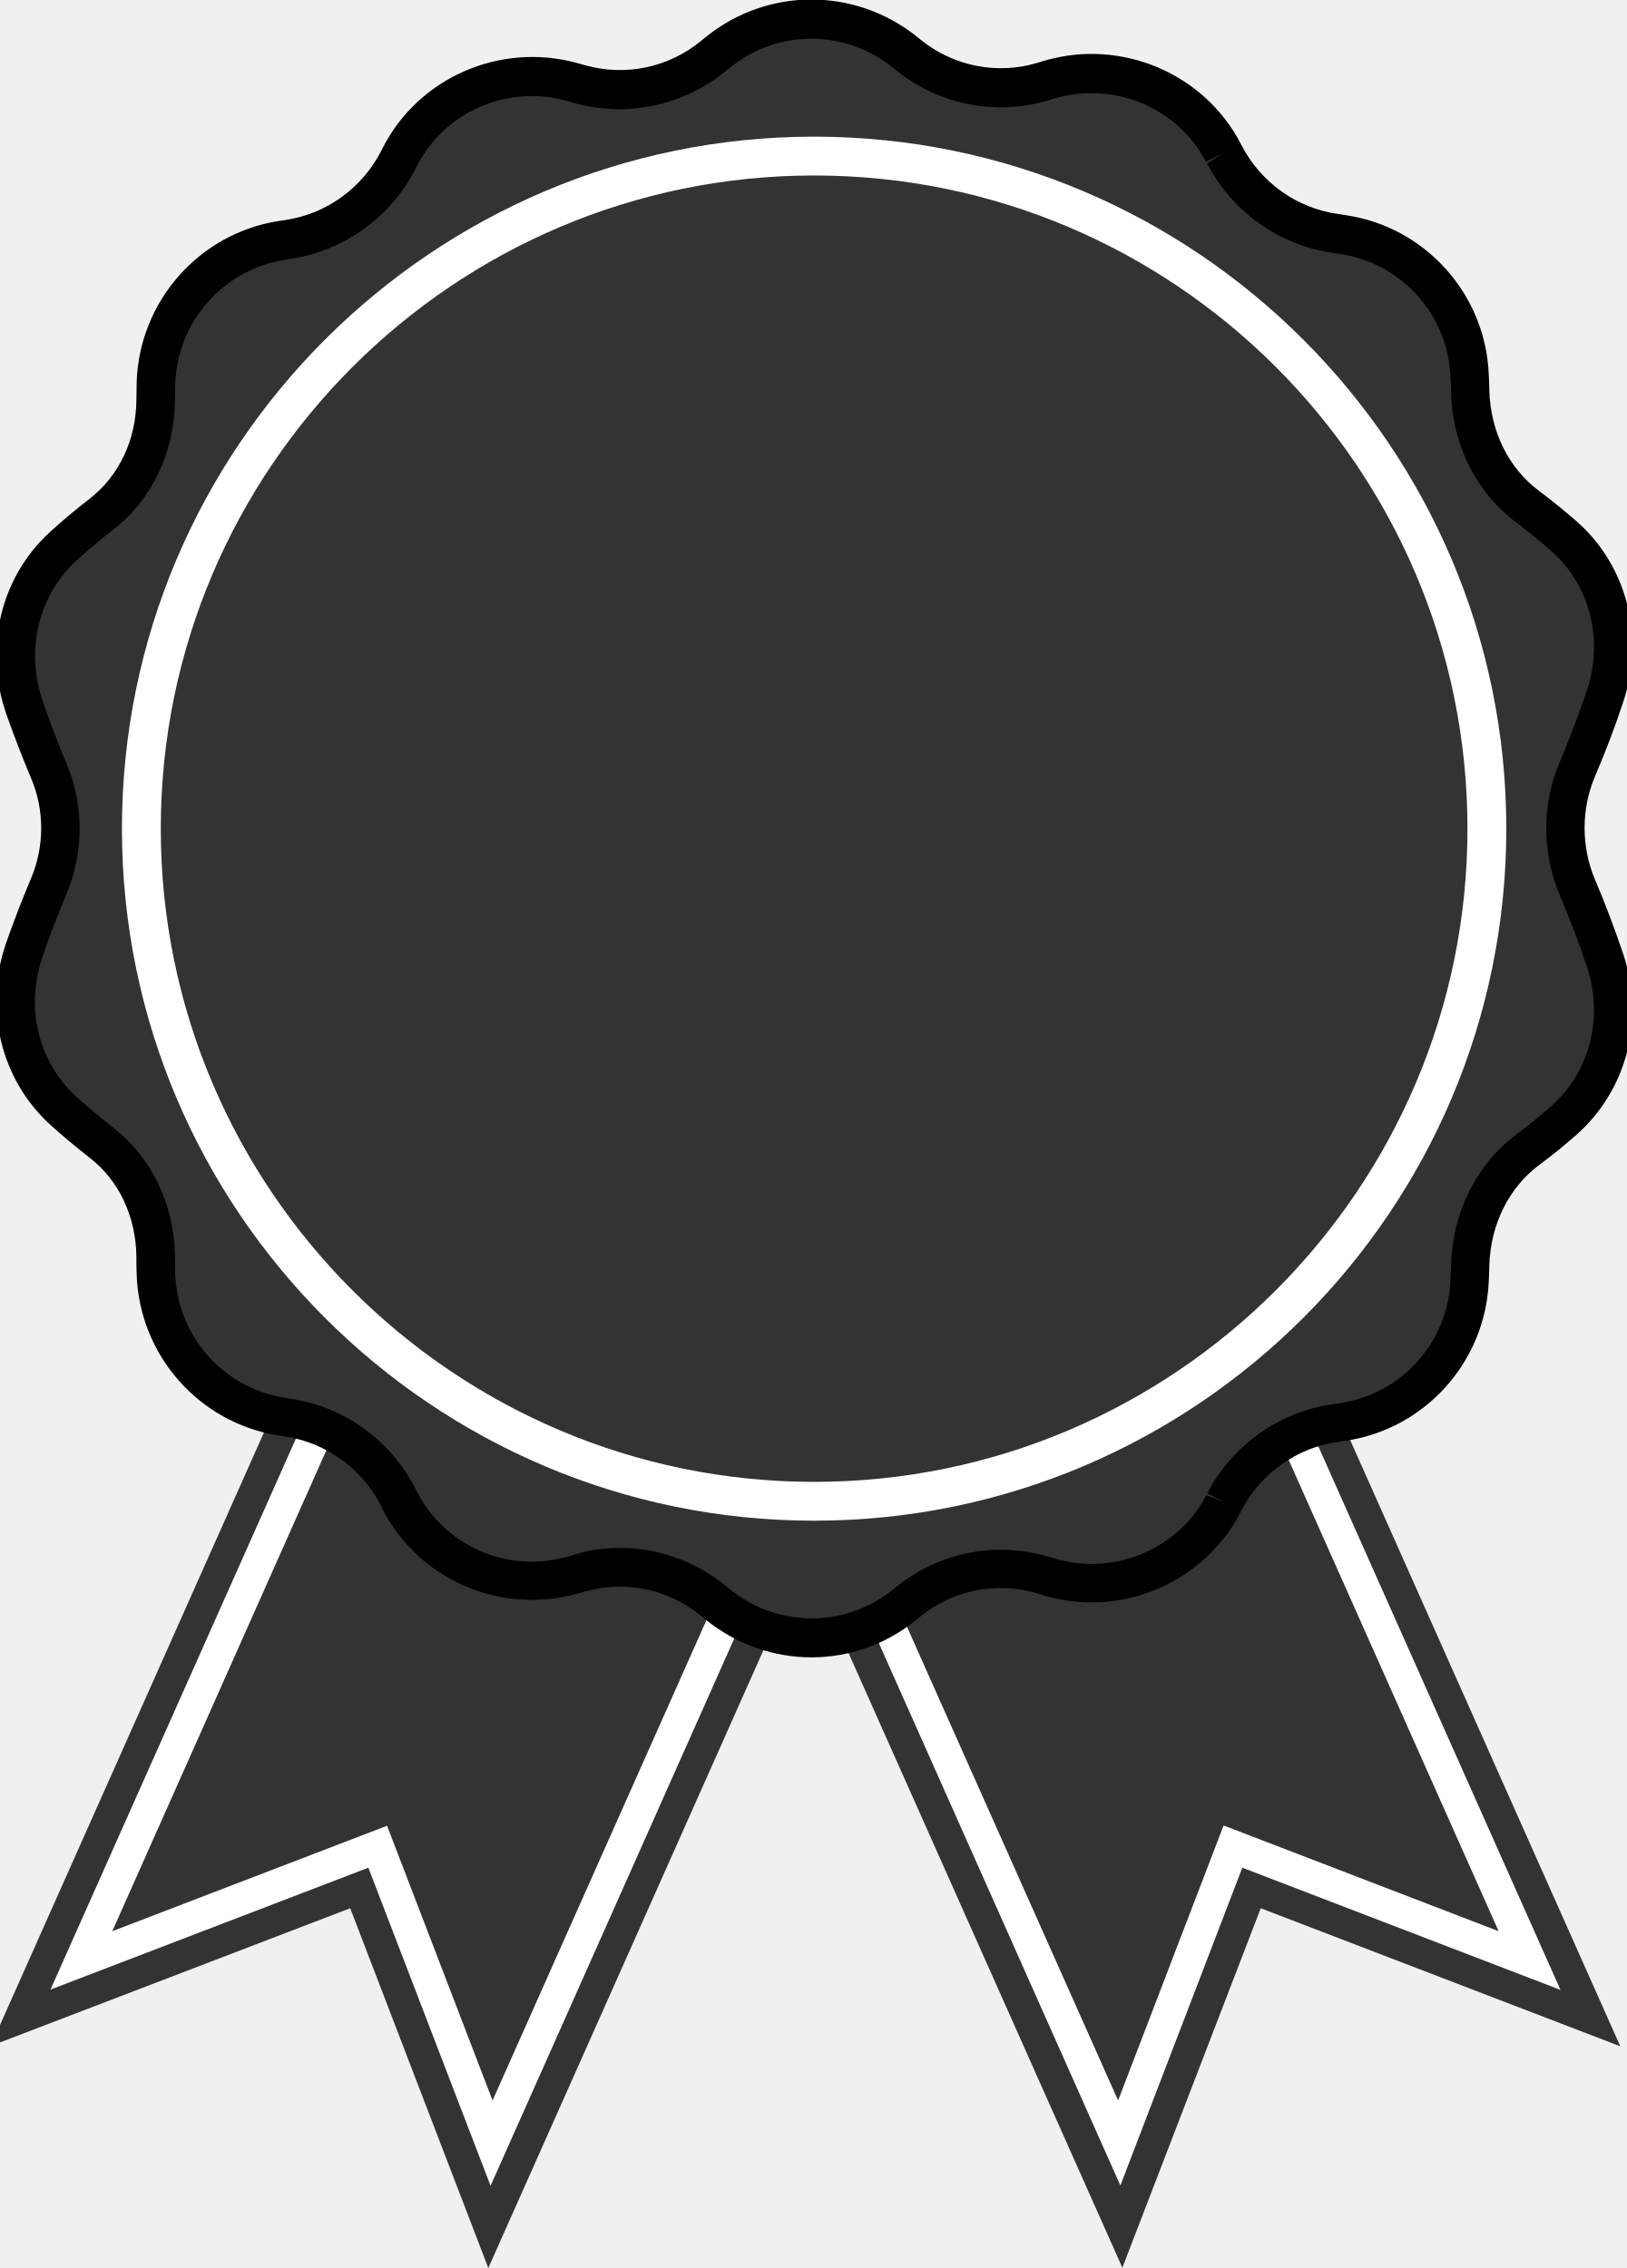
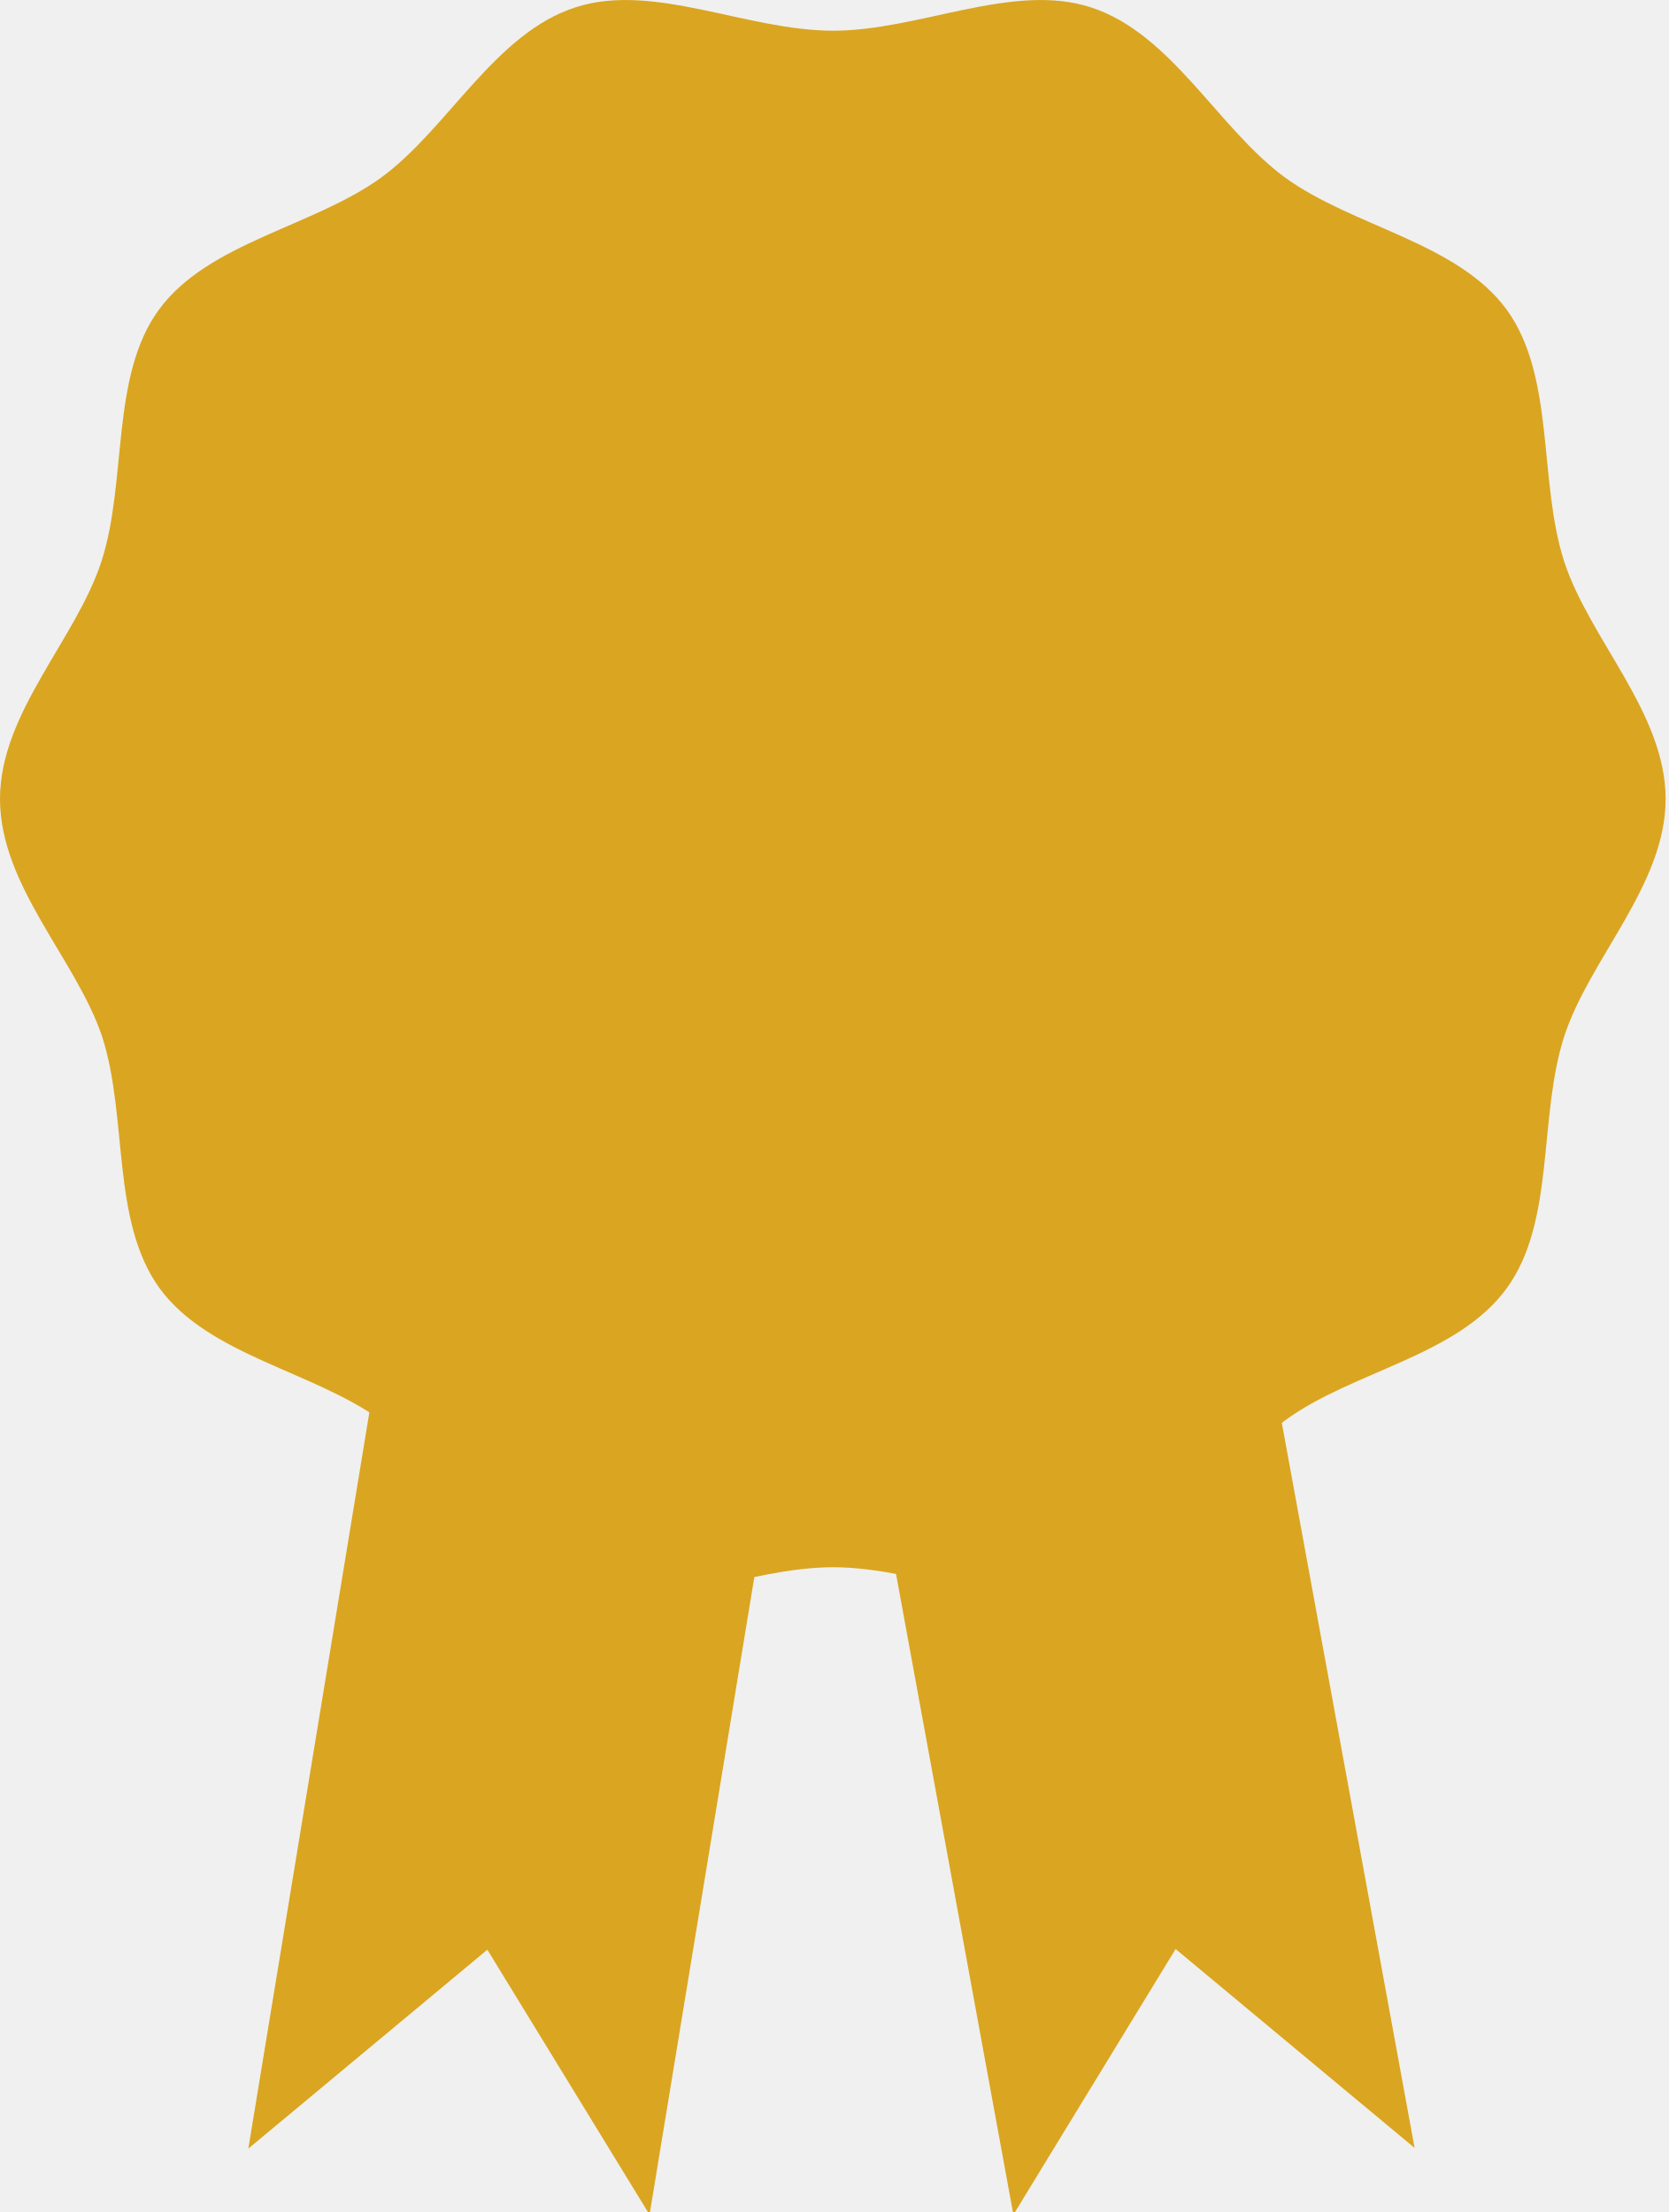
- <svg xmlns="http://www.w3.org/2000/svg" version="1.1" x="0px" y="0px" viewBox="0 0 573.6 800" style="enable-background:new 0 0 573.6 800;" xml:space="preserve">
+ <svg xmlns="http://www.w3.org/2000/svg" version="1.1" id="Livello_1" x="0px" y="0px" viewBox="0 0 250 331.4" style="enable-background:new 0 0 250 331.4;" xml:space="preserve">
  <style type="text/css">
- 	.st0{fill:#333333;}
- 	.st1{fill:#FFFFFF;}
+ 	.st0{fill:#DAA520;}
</style>
-   <g id="BACKGROUND">
- </g>
-   <g id="OBJECTS">
+   <g>
    <g>
-       <g>
-         <path class="st0" d="M174.7,322l-178,399.7l126.8-48.6L172.2,800l178-399.8L174.7,322z" />
-       </g>
-       <g>
-         <polygon class="st1" points="290.3,507.5 173,771 129.9,658.8 17.8,701.8 135.1,438.4 145.6,443 39.6,681.2 136.5,644      173.7,740.9 279.7,502.8    " />
-       </g>
-       <g>
-         <path class="st0" d="M217.8,400.2l178,399.7l48.8-126.8l126.8,48.7L393.3,322L217.8,400.2z" />
-       </g>
-       <g>
-         <polygon class="st1" points="432.9,438.3 550.3,701.9 438.1,658.8 395.1,770.9 277.8,507.4 288.2,502.8 394.3,740.9 431.5,643.9      528.5,681.2 422.4,443    " />
-       </g>
-       <g>
-         <path class="st0" d="M17.2,272.1c5.5,12.9,5.5,27.5,0,40.5c-2,4.7-3.9,9.5-5.7,14.3c-1,2.8-2,5.5-3,8.3     c-6.9,20-1.9,42.5,13.8,56.7c4.3,3.9,8.7,7.6,13.1,11c12.4,9.6,19.2,24.7,19.4,40.4c0,2.1,0.1,4.2,0.1,6.3     c0.9,25.1,19.3,46.1,44,50.1c0.9,0.1,1.7,0.3,2.6,0.4c16.8,2.5,31.4,13.2,39,28.4c0.1,0.2,0.2,0.4,0.3,0.6     c11.2,22.1,36.6,33.2,60.6,26.6c1-0.3,1.9-0.5,2.9-0.8c16.3-4.7,33.8-1,46.9,9.7c0.7,0.5,1.3,1.1,2,1.6c19,15.2,46,15.4,65.2,0.3     c0.7-0.5,1.4-1.1,2.1-1.6c13.2-10.6,30.8-14,47-9.2c1,0.3,1.9,0.6,2.9,0.8c23.8,6.8,49.3-3.9,60.8-25.9c0.1-0.2,0.2-0.4,0.3-0.6     c7.8-15.1,22.5-25.6,39.3-27.9c0.8-0.1,1.7-0.2,2.5-0.4c24.8-3.7,43.5-24.5,44.6-49.6c0.1-1.9,0.1-3.7,0.2-5.6     c0.4-16,7.5-31.2,20.3-40.9c4.3-3.2,8.5-6.6,12.7-10.3c15.9-14,21.3-36.5,14.5-56.6c-2.9-8.8-6.2-17.4-9.8-25.8     c-5.6-13.2-5.6-28.2,0-41.4c3.6-8.4,6.8-17.1,9.8-25.8c6.7-20.1,1.4-42.6-14.5-56.6c-4.2-3.7-8.4-7.1-12.7-10.3     c-12.8-9.6-19.9-24.9-20.3-40.9c0-1.8-0.1-3.7-0.2-5.6c-1.1-25.1-19.8-45.9-44.6-49.6c-0.8-0.1-1.7-0.2-2.5-0.4     c-16.9-2.3-31.5-12.8-39.3-27.9c-0.1-0.2-0.2-0.4-0.3-0.6c-11.5-22-37-32.8-60.8-25.9c-1,0.3-1.9,0.6-2.9,0.8     c-16.2,4.8-33.8,1.4-47-9.2c-0.7-0.5-1.4-1.1-2.1-1.6c-19.2-15-46.2-14.9-65.2,0.3c-0.7,0.5-1.4,1.1-2,1.6     c-13.1,10.7-30.7,14.4-46.9,9.7c-1-0.3-1.9-0.5-2.9-0.8c-23.9-6.6-49.3,4.4-60.6,26.6c-0.1,0.2-0.2,0.4-0.3,0.6     c-7.7,15.2-22.2,25.8-39,28.4c-0.9,0.1-1.7,0.3-2.6,0.4c-24.8,4-43.1,25-44,50.1c-0.1,2.1-0.1,4.2-0.1,6.3     C54.7,157,48,172,35.5,181.6c-4.4,3.4-8.8,7.1-13.1,11C6.7,206.9,1.7,229.3,8.6,249.4c1,2.8,2,5.6,3,8.3     C13.4,262.5,15.3,267.3,17.2,272.1z" />
-         <path d="M286.2,584.6c-13.1,0-26.2-4.4-37.1-13.1l-2.1-1.7c-11.4-9.3-26.6-12.5-40.7-8.4l-3,0.8c-27.1,7.5-55.9-5.2-68.5-30.1     l-0.3-0.7c-6.7-13.3-19.4-22.5-33.9-24.7l-2.6-0.4c-27.9-4.5-48.8-28.3-49.8-56.6c-0.1-2.2-0.1-4.3-0.1-6.5     c-0.2-14.2-6.2-27-16.7-35c-4.6-3.6-9.2-7.4-13.6-11.4c-17.5-15.9-23.6-41-15.7-64c1-2.9,2-5.7,3.1-8.5c1.8-4.9,3.8-9.8,5.8-14.6     c4.7-11.2,4.7-24,0-35.1l0,0c-2-4.8-4-9.7-5.8-14.6c-1.1-2.8-2.1-5.7-3.1-8.5c-7.9-23-1.8-48.2,15.7-64c4.4-4,8.9-7.8,13.6-11.4     c10.5-8.1,16.6-20.8,16.7-35.1c0-2.1,0.1-4.3,0.1-6.4c1-28.3,21.9-52.1,49.8-56.6l2.7-0.4c14.6-2.2,27.2-11.4,33.9-24.7l0.3-0.6     c12.6-24.9,41.4-37.5,68.5-30.1l2.9,0.8c14.1,4,29.3,0.9,40.7-8.4l2.1-1.7c21.6-17.3,51.9-17.4,73.7-0.4l2.1,1.7     c11.5,9.2,26.8,12.2,40.8,8l3-0.9c26.9-7.7,55.9,4.6,68.8,29.3l0.3,0.6c6.8,13.2,19.6,22.3,34.2,24.3l2.6,0.4     c27.9,4.1,49.2,27.7,50.4,56c0.1,1.9,0.2,3.8,0.2,5.7c0.4,14.5,6.7,27.5,17.6,35.6c4.4,3.3,8.8,6.9,13.1,10.6     c17.8,15.6,24.3,40.7,16.5,63.9c-2.9,8.8-6.3,17.7-10,26.3c-4.8,11.5-4.8,24.6,0,36.1c3.7,8.6,7,17.5,10,26.3     c7.8,23.2,1.3,48.2-16.5,63.9c-4.2,3.7-8.6,7.3-13.1,10.6c-10.8,8.1-17.2,21.1-17.6,35.6c0,1.9-0.1,3.8-0.2,5.7     c-1.3,28.3-22.5,51.9-50.5,56l-2.6,0.4c-14.6,2-27.3,11.1-34.2,24.3l-0.3,0.7c-12.9,24.7-41.8,37.1-68.8,29.3l-3-0.9     c-14-4.2-29.3-1.2-40.8,8l-2.1,1.7C312,580.3,299.1,584.6,286.2,584.6z M218.6,546c13.3,0,26.5,4.6,37.1,13.2l2,1.6     c16.6,13.3,39.9,13.4,56.7,0.3l2-1.6c15-12,34.9-15.9,53.3-10.4l2.8,0.8c20.7,5.9,43-3.5,52.9-22.5l6.4,2.5l-6.1-3.1     c8.9-17.1,25.5-28.9,44.5-31.5l2.5-0.4c21.5-3.2,37.8-21.3,38.8-43.1c0.1-1.8,0.1-3.6,0.2-5.4c0.5-18.7,8.8-35.5,23-46.2     c4.2-3.1,8.3-6.5,12.3-10c13.6-12,18.6-31.3,12.6-49.3c-2.8-8.5-6.1-17-9.6-25.3c-6.3-14.8-6.3-31.9,0-46.7     c3.5-8.3,6.7-16.8,9.6-25.3c6-17.9,1.1-37.3-12.6-49.3c-4-3.5-8.1-6.8-12.3-10c-14.2-10.7-22.6-27.5-23-46.2     c0-1.8-0.1-3.6-0.2-5.4c-1-21.8-17.3-39.9-38.8-43.1l-2.5-0.4c-19-2.6-35.6-14.4-44.5-31.5l5.7-3.8l-6.1,3.2     c-9.9-19-32.1-28.4-52.9-22.5l-2.8,0.8c-18.3,5.5-38.3,1.6-53.3-10.4l-2-1.6c-16.8-13.1-40.1-13-56.7,0.3l-2,1.6     c-14.9,12.1-34.8,16.2-53.2,11l-2.8-0.8c-20.8-5.7-42.9,4-52.6,23.1l-0.3,0.6c-8.7,17.3-25.2,29.2-44.1,32.1l-2.5,0.4     c-21.4,3.5-37.5,21.8-38.3,43.5c-0.1,2-0.1,4.1-0.1,6.1c-0.2,18.4-8.2,35.1-22,45.7c-4.3,3.3-8.6,6.9-12.7,10.7     c-13.4,12.2-18.1,31.6-12,49.4c0.9,2.7,1.9,5.5,2.9,8.2c1.8,4.7,3.6,9.5,5.6,14.1l0,0c6.1,14.5,6.1,31.2,0,45.8     c-1.9,4.6-3.8,9.3-5.6,14.1c-1,2.7-2,5.4-2.9,8.2c-6.2,17.8-1.5,37.3,12,49.4c4.1,3.7,8.4,7.3,12.7,10.7     c13.8,10.6,21.8,27.3,22,45.7c0,2,0.1,4.1,0.1,6.1c0.8,21.8,16.8,40.1,38.3,43.6l2.5,0.4c18.9,2.8,35.4,14.8,44.1,32.1l0.3,0.6     c9.7,19.1,31.8,28.9,52.7,23.1l2.8-0.8C207.8,546.7,213.2,546,218.6,546z" />
-       </g>
+       <polygon class="st0" points="97.3,331.8 73,292.1 37.2,321.9 74,98 134.1,107.8   " />
+       <polygon class="st0" points="211.9,321.8 176.1,292 151.8,331.8 114.5,128.1 174.6,118.1   " />
    </g>
-     <path class="st0" d="M-152.2,72.3c-40.9,0-74,24.1-74,53.9c0,14.4,7.8,27.5,20.4,37.1l-10.6,30.1l35.8-17.5   c8.8,2.7,18.4,4.1,28.5,4.1c40.9,0,74-24.1,74-53.9C-78.2,96.4-111.4,72.3-152.2,72.3z" />
-     <g>
-       <path class="st1" d="M-134.9,158l-0.6,0.2c-5.9,1.8-12.1,2.7-18.5,2.7c-26.3,0-47.7-15.4-47.7-34.3c0-18.9,21.4-34.3,47.7-34.3    s47.7,15.4,47.7,34.3c0,8.8-4.6,17.1-13,23.5l-0.9,0.7l6.2,17.6L-134.9,158z" />
-       <path d="M-154,93.7c25.5,0,46.2,14.7,46.2,32.8c0,8.3-4.4,16.2-12.4,22.3l-1.7,1.3l0.7,2.1l4.6,13.1l-17.2-8.4l-1.1-0.5l-1.1,0.3    c-5.7,1.7-11.8,2.6-18.1,2.6c-25.5,0-46.2-14.7-46.2-32.8S-179.5,93.7-154,93.7 M-154,90.7c-27.2,0-49.2,16-49.2,35.8    c0,19.8,22,35.8,49.2,35.8c6.7,0,13.1-1,18.9-2.8l23.8,11.6l-7.1-20c8.4-6.4,13.6-15.1,13.6-24.7    C-104.8,106.7-126.8,90.7-154,90.7L-154,90.7z" />
-     </g>
-     <circle class="st0" cx="-173" cy="126.9" r="5.2" />
-     <circle class="st0" cx="-154" cy="126.9" r="5.2" />
-     <circle class="st0" cx="-135" cy="126.9" r="5.2" />
-     <g>
-       <path class="st1" d="M287.1,536.4c-134.6,0-244.1-109.5-244.1-244.1S152.6,48.2,287.1,48.2s244.1,109.5,244.1,244.1    S421.7,536.4,287.1,536.4z M287.1,61.9c-127,0-230.4,103.4-230.4,230.4s103.4,230.4,230.4,230.4s230.4-103.4,230.4-230.4    S414.2,61.9,287.1,61.9z" />
-     </g>
+     <path class="st0" d="M249.5,119.7c0,12.9-11.4,23.9-15.2,35.6c-3.9,12.1-1.3,27.7-8.6,37.7c-7.4,10.2-23.1,12.4-33.2,19.8   c-10.1,7.3-17,21.6-29.1,25.5c-11.7,3.8-25.6-3.5-38.6-3.5s-26.9,7.3-38.6,3.5c-12.1-3.9-19.1-18.2-29.1-25.5   c-10.2-7.4-25.8-9.7-33.2-19.8c-7.3-10.1-4.7-25.6-8.6-37.7C11.4,143.7,0,132.7,0,119.7c0-12.9,11.4-23.9,15.2-35.6   c3.9-12.1,1.3-27.7,8.6-37.7C31.2,36.3,46.9,34,57.1,26.6C67.1,19.3,74.1,5,86.2,1.1c11.7-3.8,25.6,3.5,38.6,3.5   c12.9,0,26.9-7.3,38.6-3.5c12.1,3.9,19.1,18.2,29.1,25.5c10.2,7.4,25.8,9.7,33.2,19.8c7.3,10.1,4.7,25.6,8.6,37.7   C238.1,95.8,249.5,106.8,249.5,119.7z" />
  </g>
</svg>
